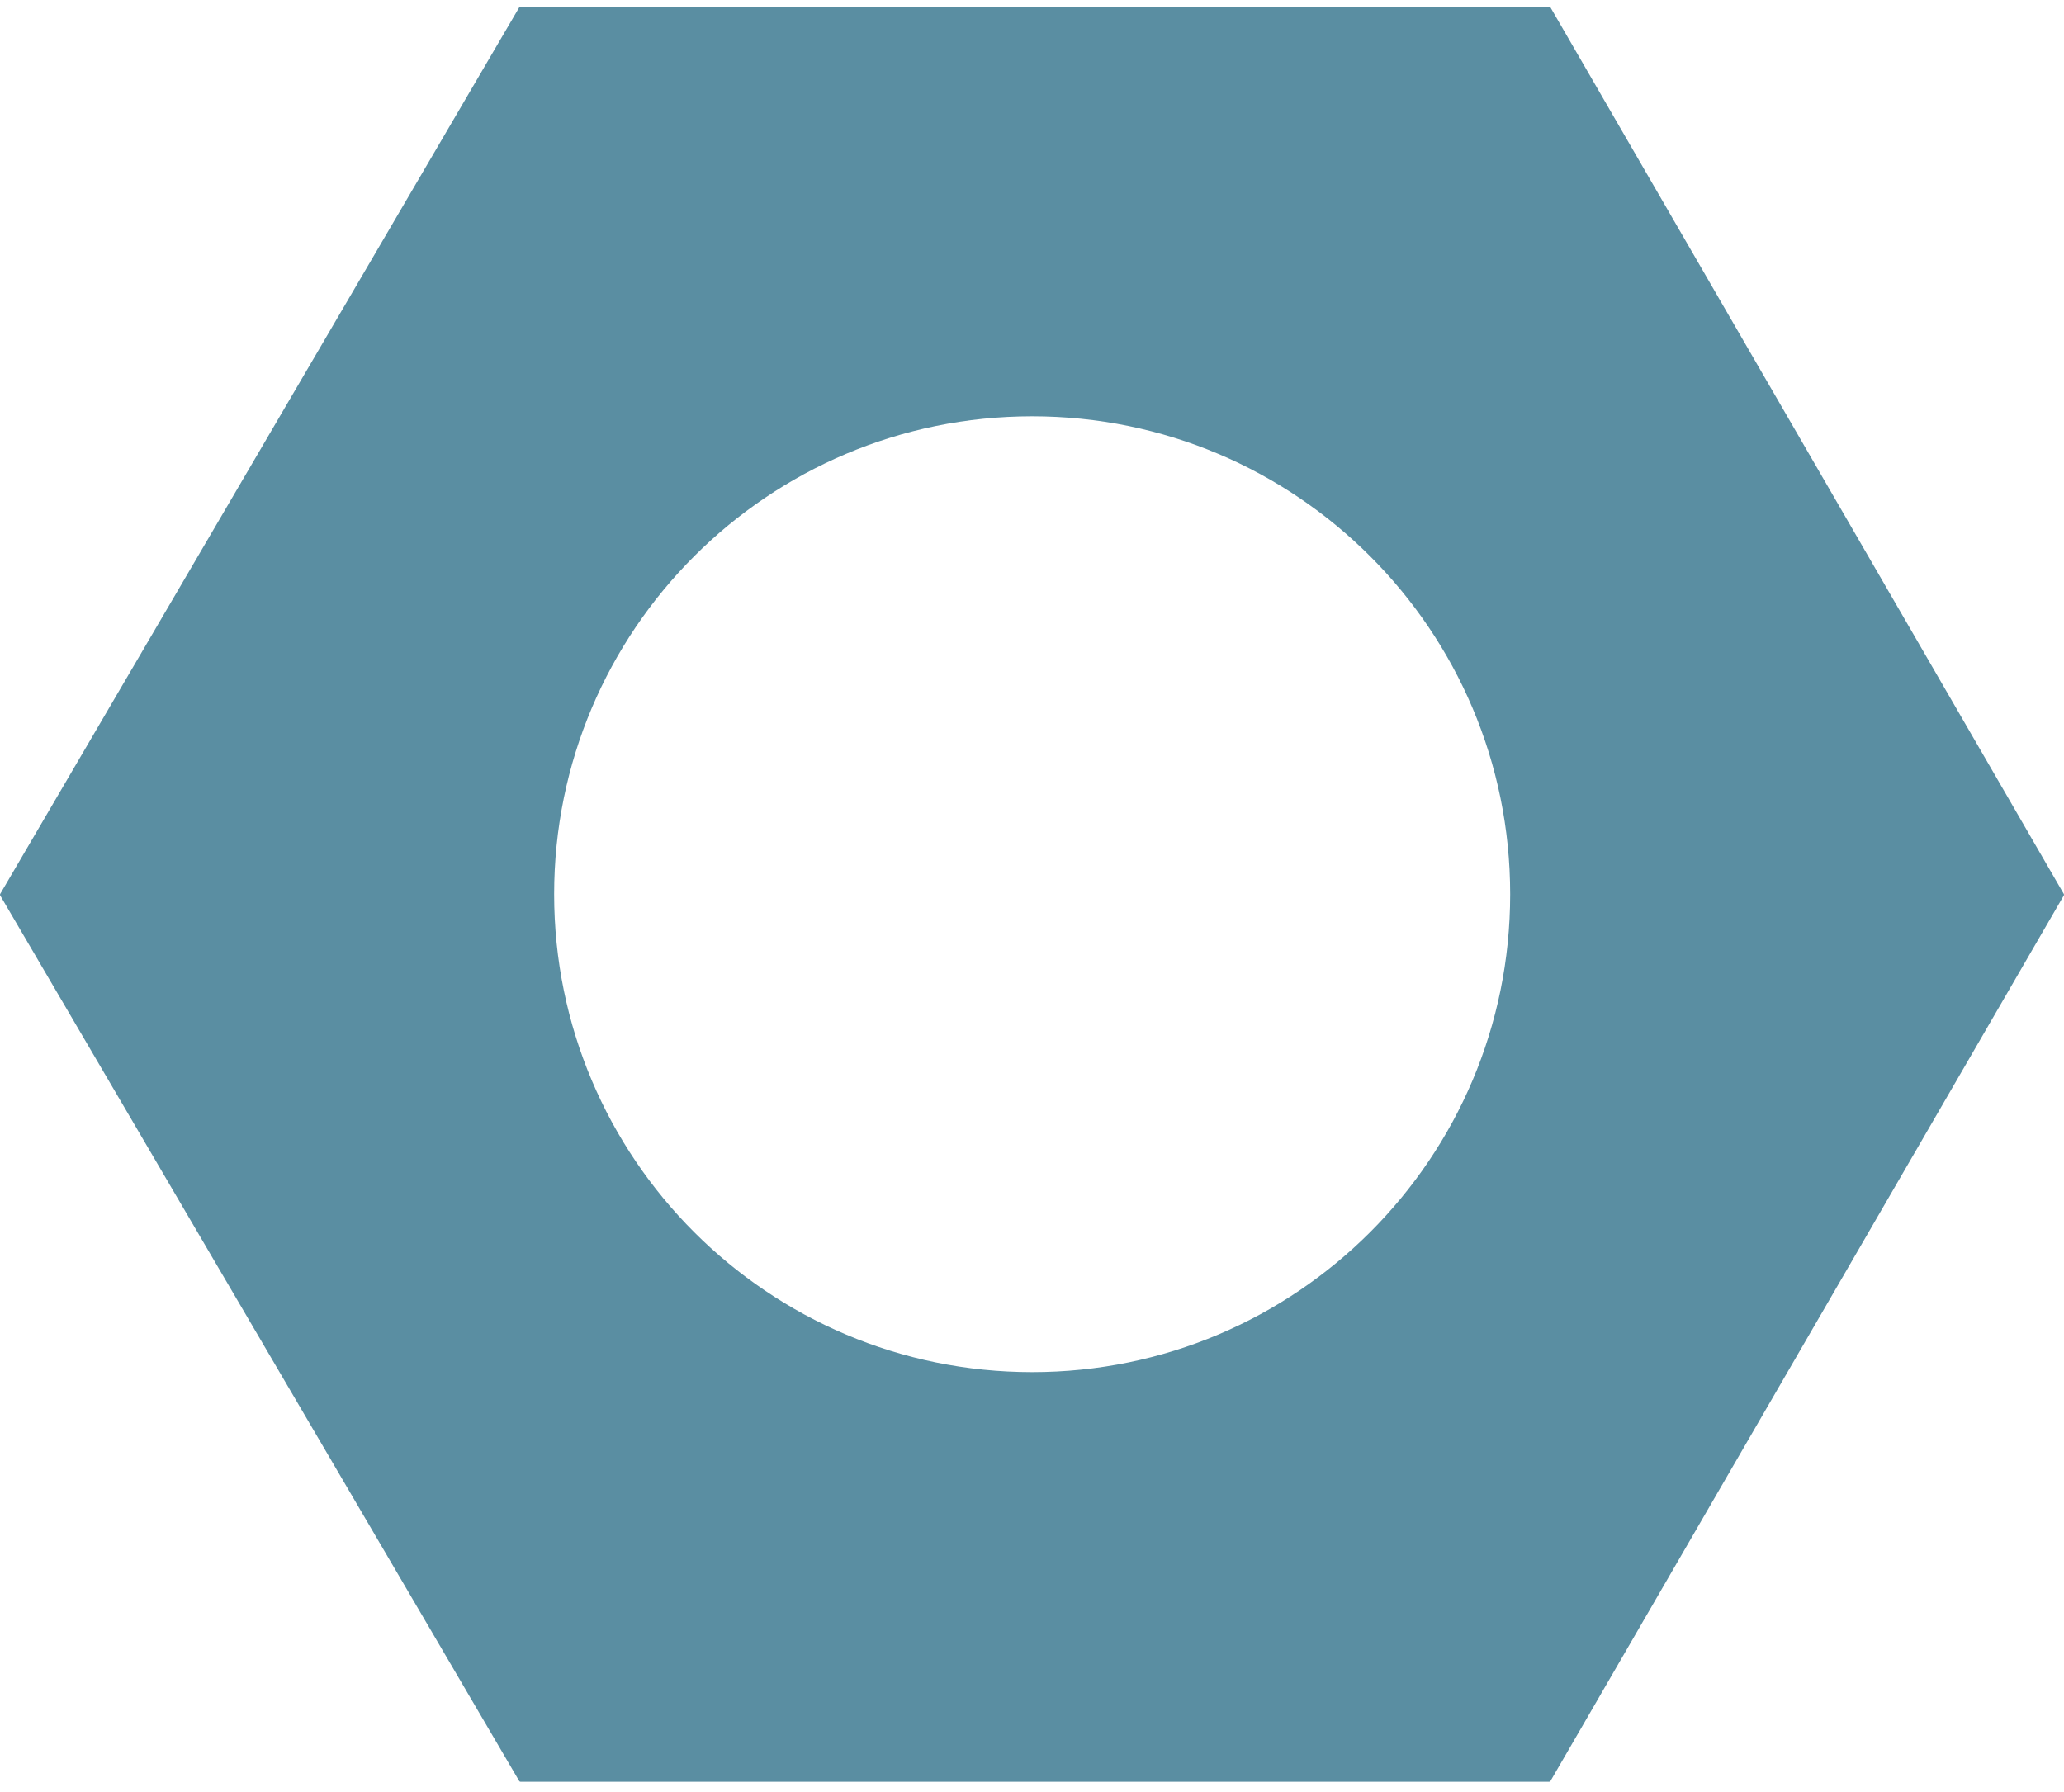
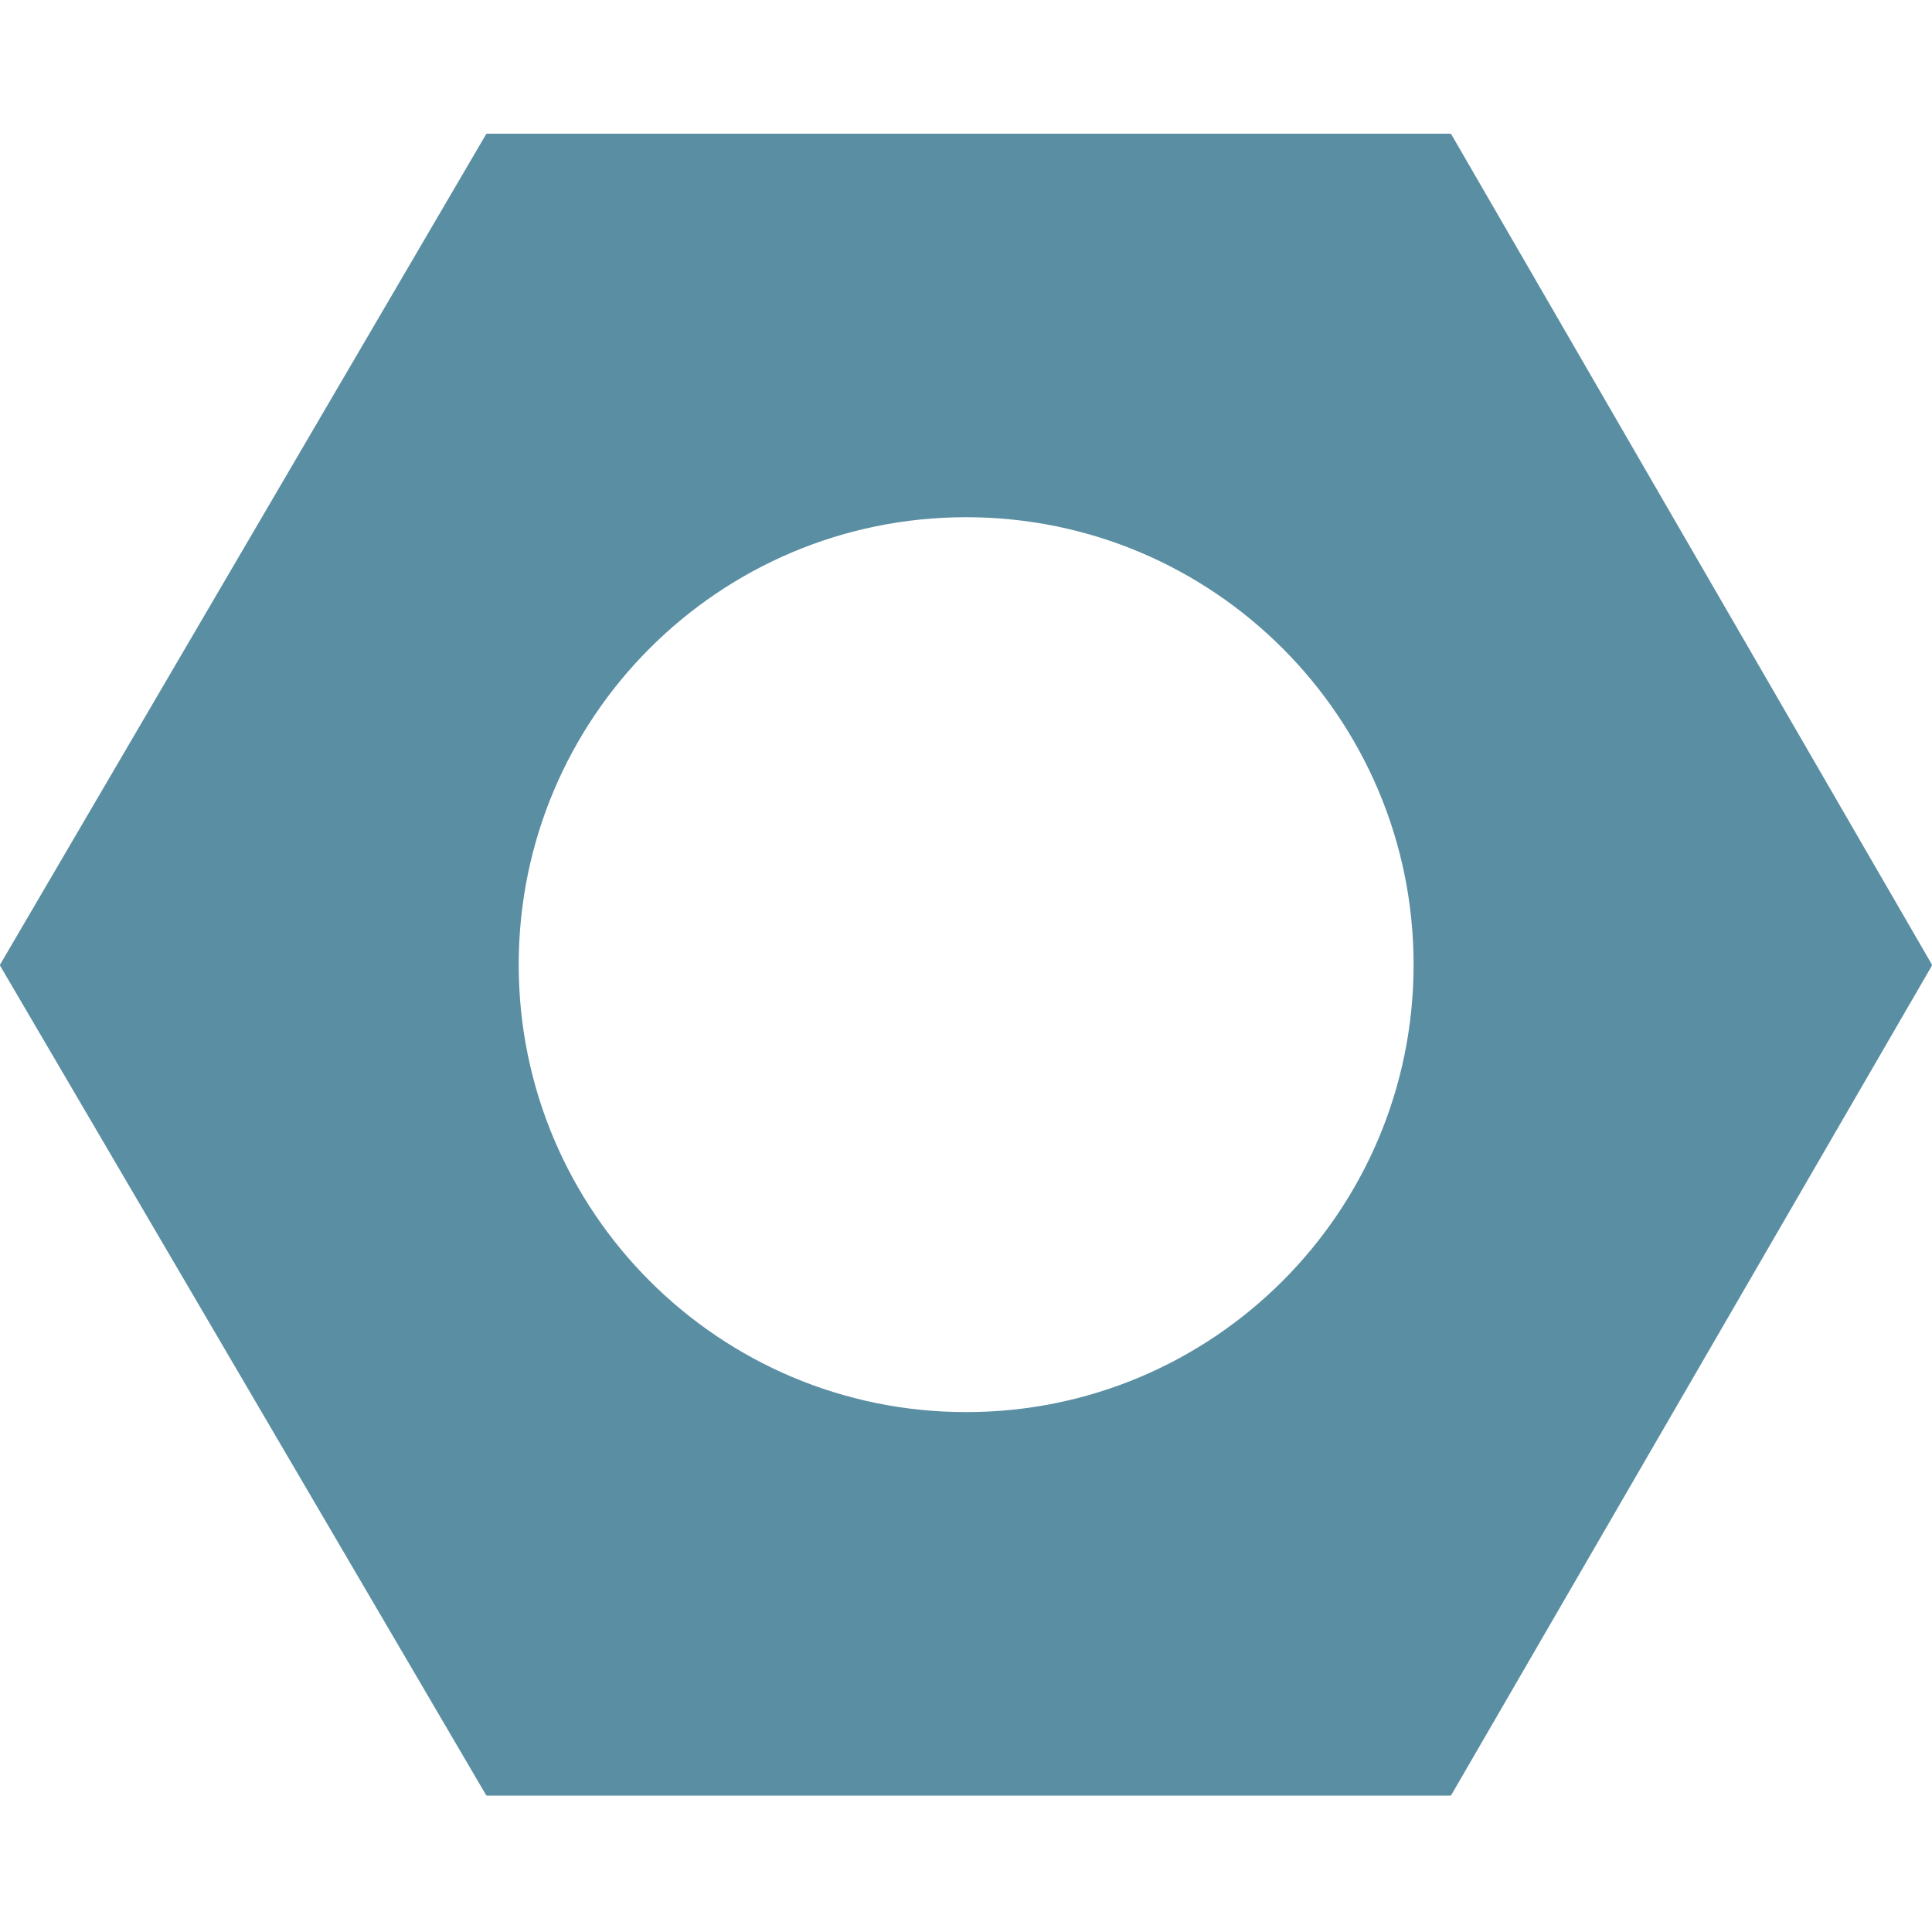
- <svg xmlns="http://www.w3.org/2000/svg" width="144" height="125" viewBox="0 0 144 125" fill="none">
+ <svg xmlns="http://www.w3.org/2000/svg" width="25" height="25" viewBox="0 0 144 125" fill="none">
  <path fill-rule="evenodd" clip-rule="evenodd" d="M0.014 62.488C-0.005 62.455 -0.005 62.415 0.014 62.382L36.224 0.516C36.242 0.484 36.277 0.464 36.314 0.464H108.083C108.12 0.464 108.155 0.484 108.174 0.517L143.986 62.382C144.004 62.415 144.004 62.455 143.986 62.487L108.174 124.283C108.155 124.315 108.12 124.335 108.083 124.335H36.314C36.277 124.335 36.242 124.316 36.224 124.284L0.014 62.488ZM105.361 62.4C105.361 80.818 90.43 95.75 72.011 95.75C53.593 95.75 38.661 80.818 38.661 62.4C38.661 43.981 53.593 29.05 72.011 29.05C90.43 29.05 105.361 43.981 105.361 62.4Z" fill="#5A8EA2" />
</svg>
